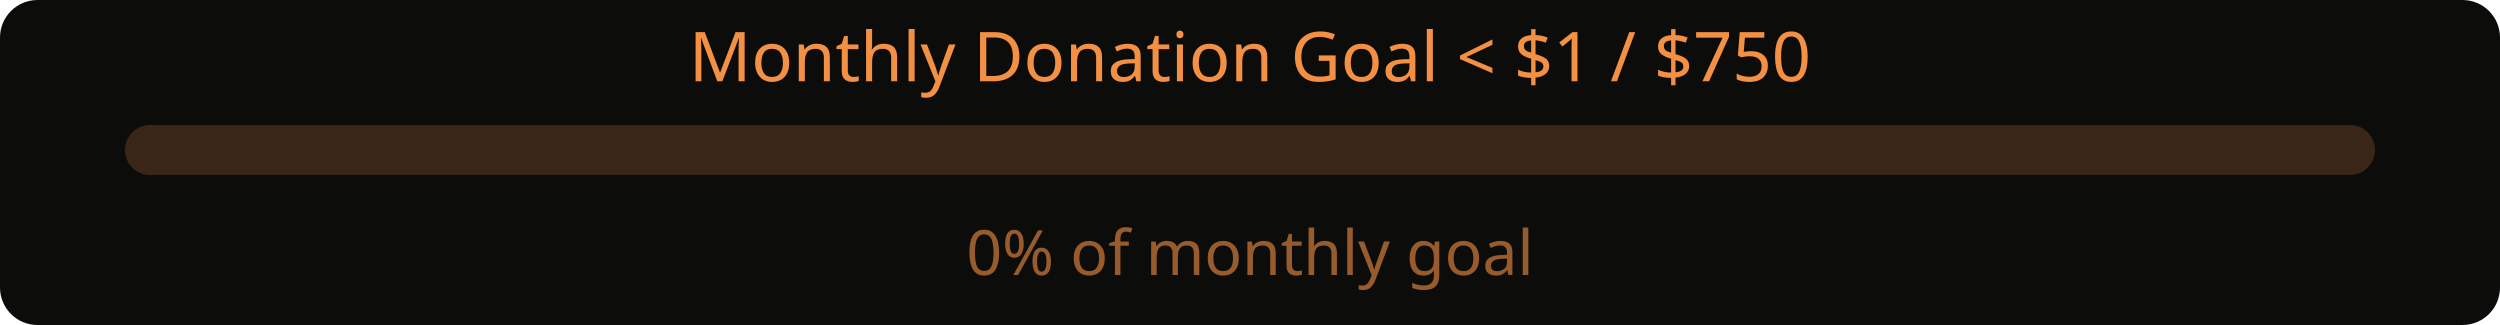
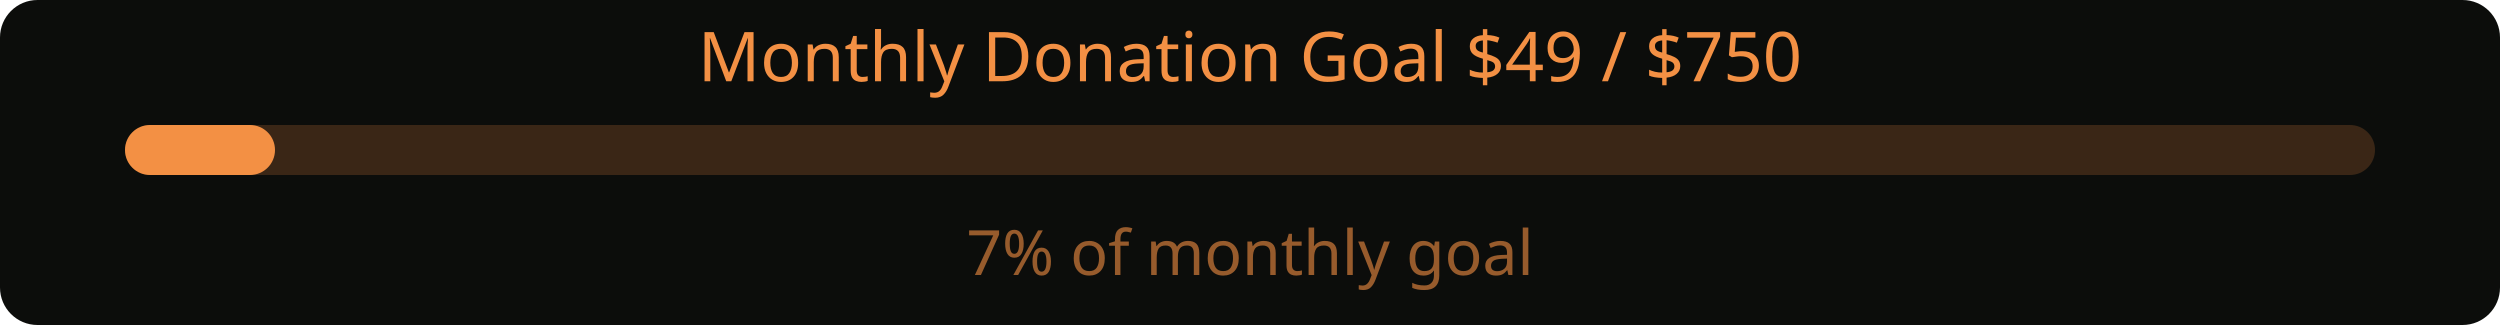
<svg xmlns="http://www.w3.org/2000/svg" width="400" height="52" role="img" aria-label="Monthly donation goal">
  <rect width="400" height="52" rx="6" fill="#0c0d0b" />
-   <text x="200" y="13" font-family="sans-serif" font-size="11" fill="#F39044" text-anchor="middle">Monthly Donation Goal  &lt; $1 / $750</text>
+   <text x="200" y="13" font-family="sans-serif" font-size="11" fill="#F39044" text-anchor="middle">Monthly Donation Goal  $49 / $750</text>
  <rect x="20" y="20" width="360" height="8" rx="4" fill="#F3904433" />
-   <rect x="20" y="20" width="0" height="8" rx="4" fill="#F39044" />
-   <text x="200" y="44" font-family="sans-serif" font-size="10" fill="#F3904499" text-anchor="middle">0% of monthly goal</text>
+   <rect x="20" y="20" width="24" height="8" rx="4" fill="#F39044" />
+   <text x="200" y="44" font-family="sans-serif" font-size="10" fill="#F3904499" text-anchor="middle">7% of monthly goal</text>
</svg>
